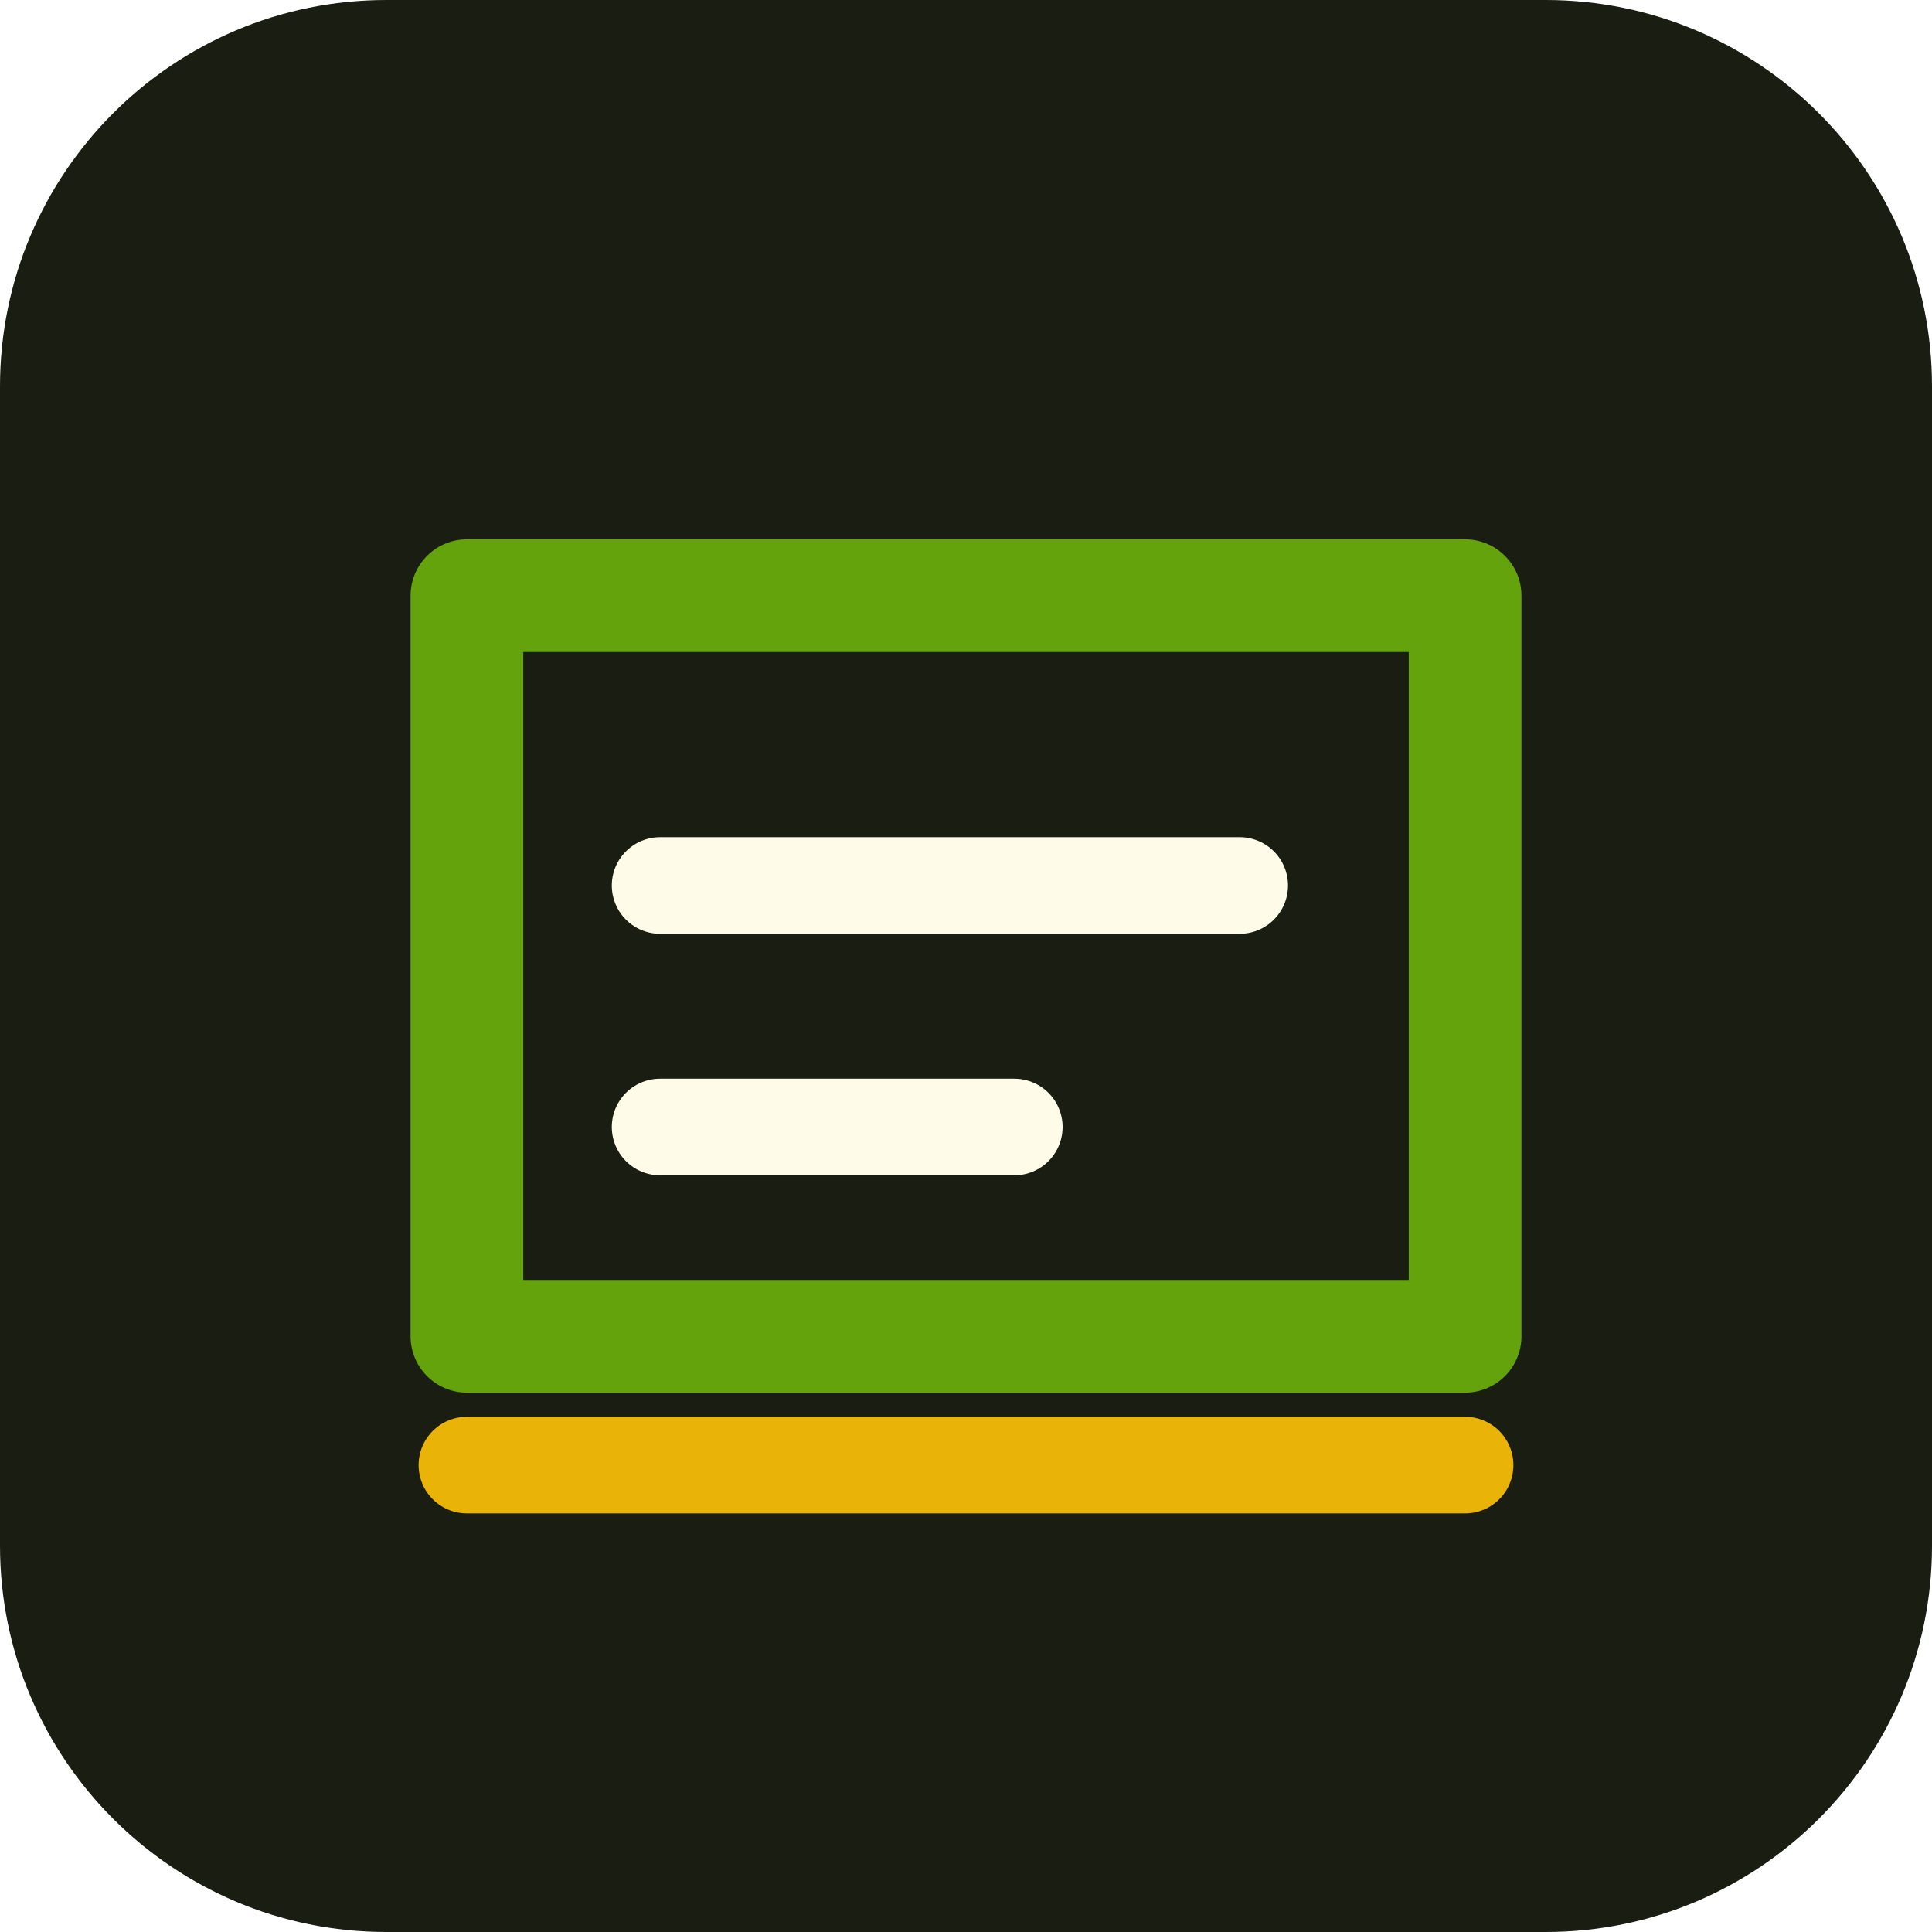
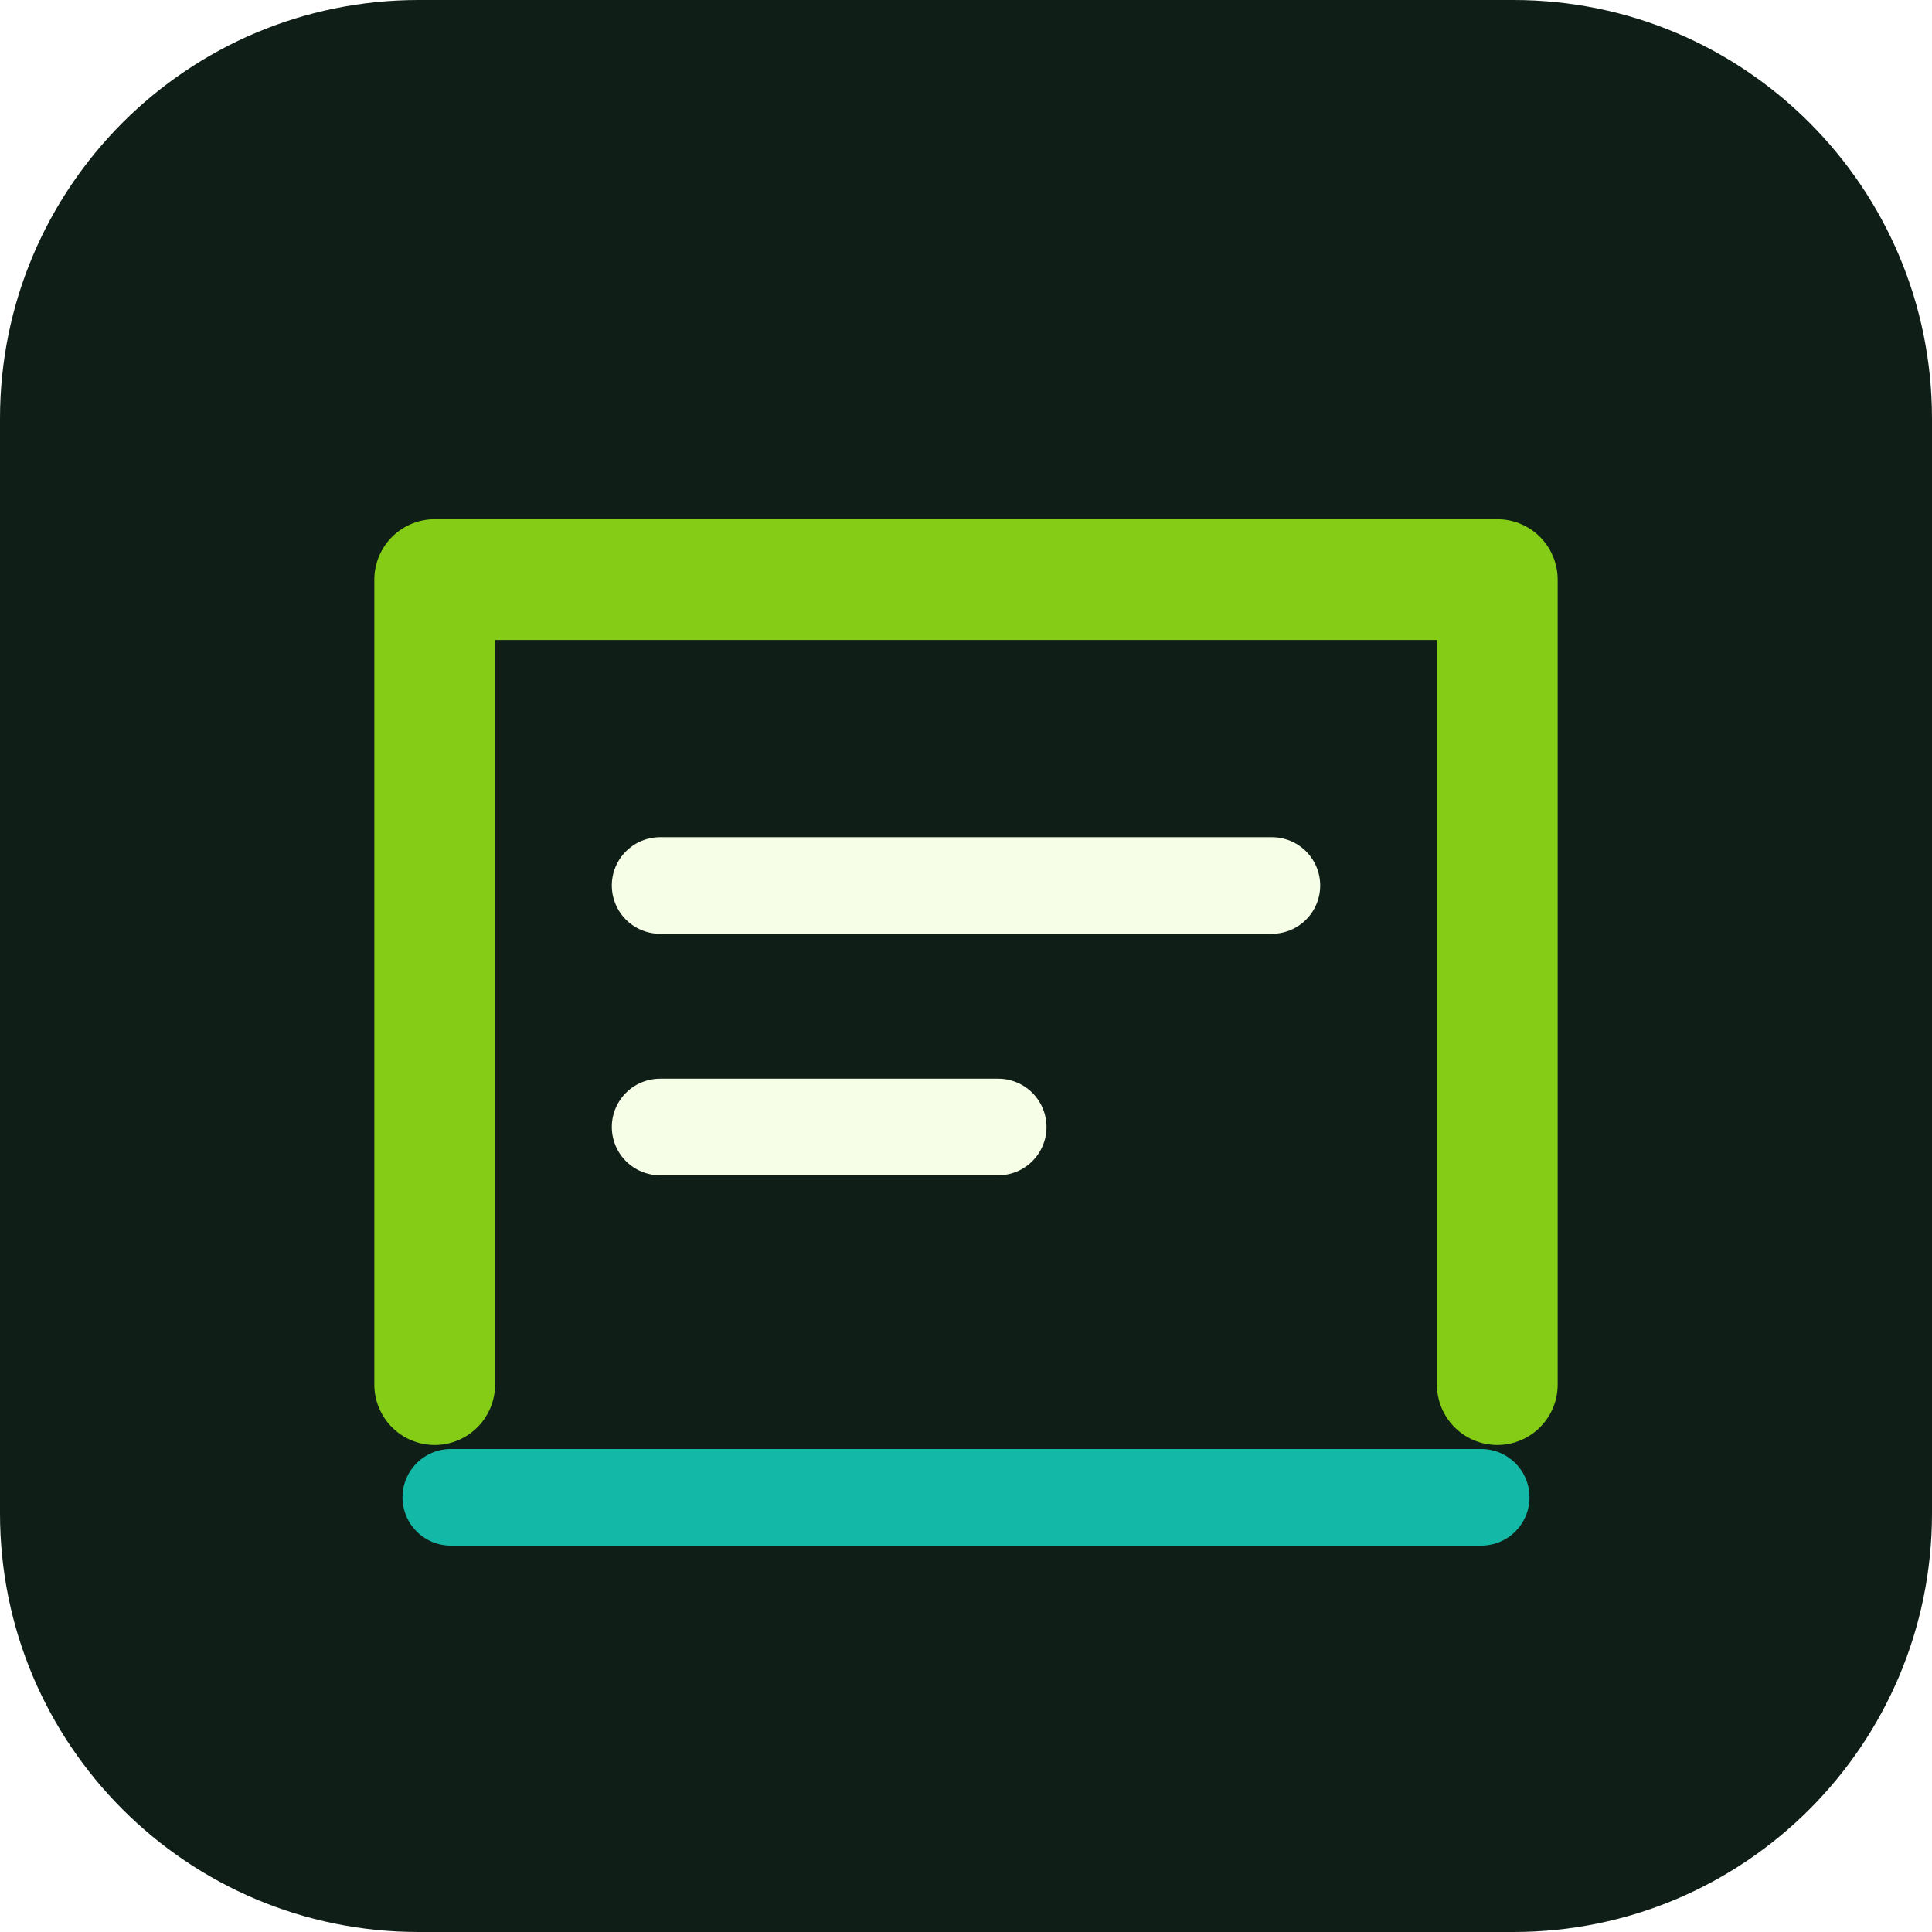
<svg xmlns="http://www.w3.org/2000/svg" width="240" height="240" viewBox="0 0 240 240" fill="none" role="img" aria-label="Annotation Guide Lint icon">
-   <rect width="240" height="240" rx="48" fill="#1a1d12" />
-   <path d="M58 74h124v92H58z" fill="none" stroke="#65a30d" stroke-width="14" stroke-linejoin="round" />
-   <path d="M82 110h72M82 140h44" stroke="#fefce8" stroke-width="12" stroke-linecap="round" />
-   <path d="M58 182h124" stroke="#eab308" stroke-width="12" stroke-linecap="round" />
+   <rect width="240" height="240" rx="52" fill="#0f1f17" />
+   <path d="M54 172V72h132v100" stroke="#84cc16" stroke-width="15" stroke-linecap="round" stroke-linejoin="round" />
+   <path d="M82 110h76M82 140h42" stroke="#f7fee7" stroke-width="12" stroke-linecap="round" />
+   <path d="M56 186h128" stroke="#14b8a6" stroke-width="12" stroke-linecap="round" />
</svg>
